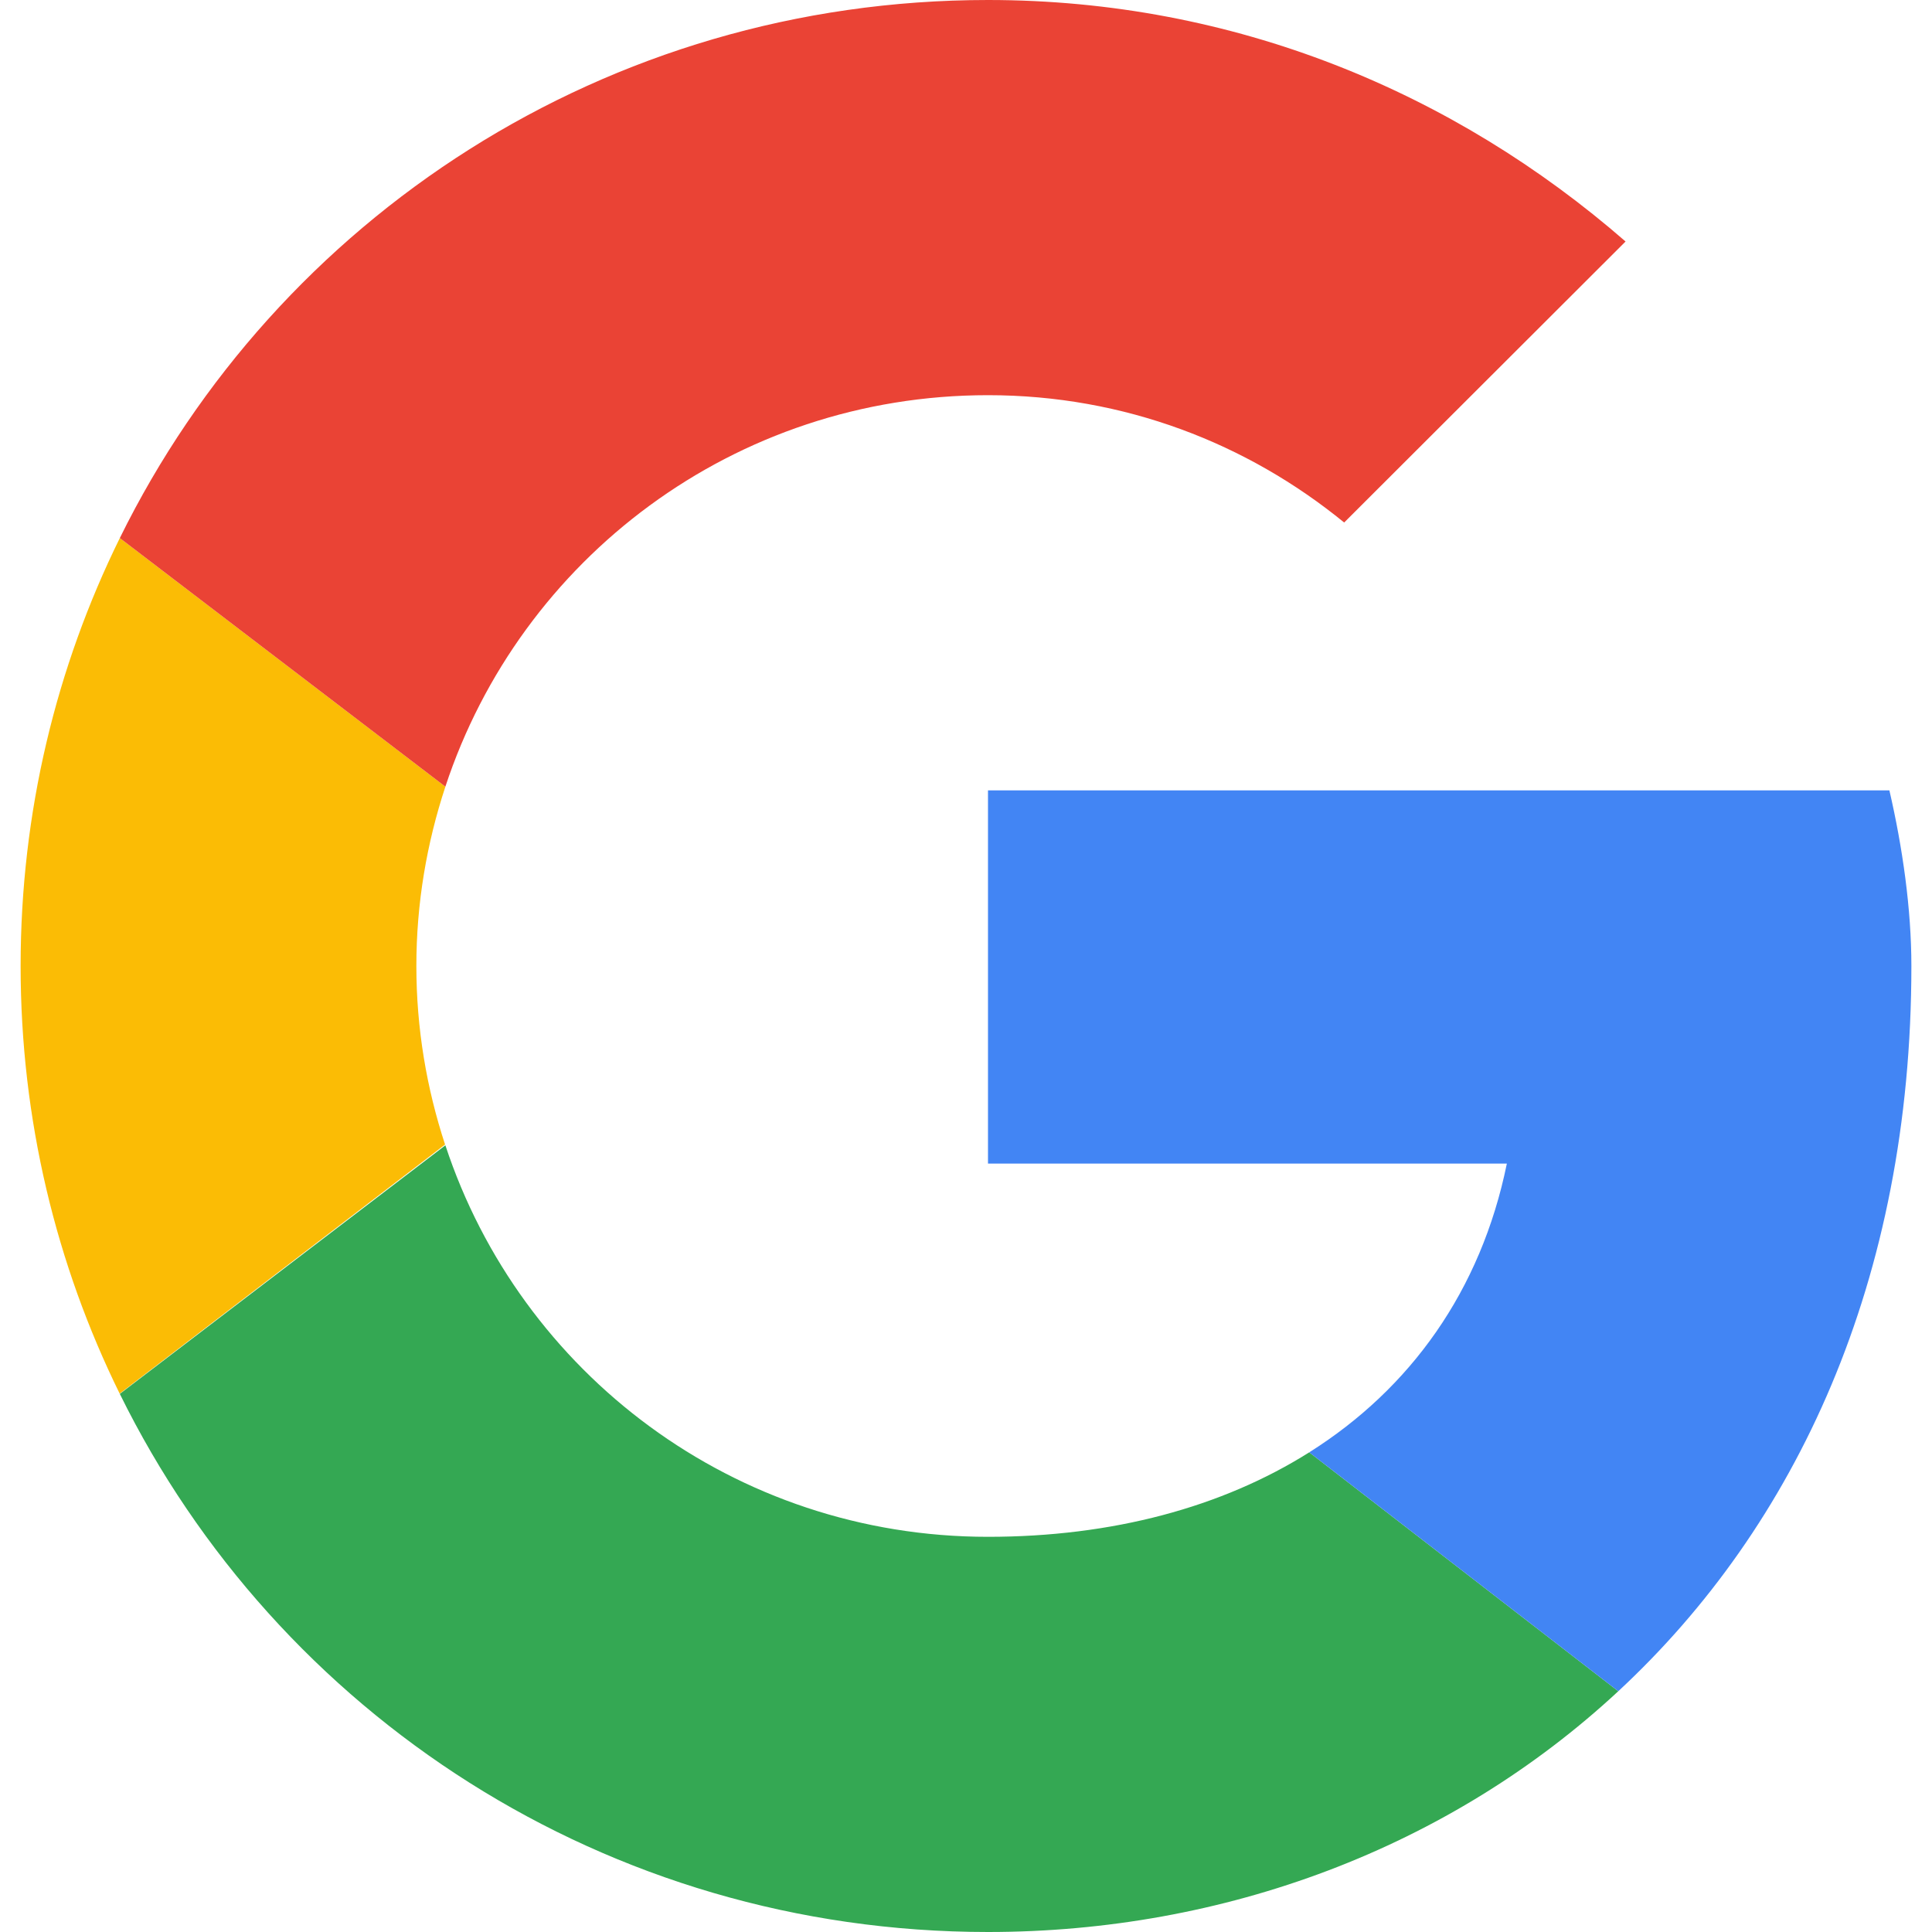
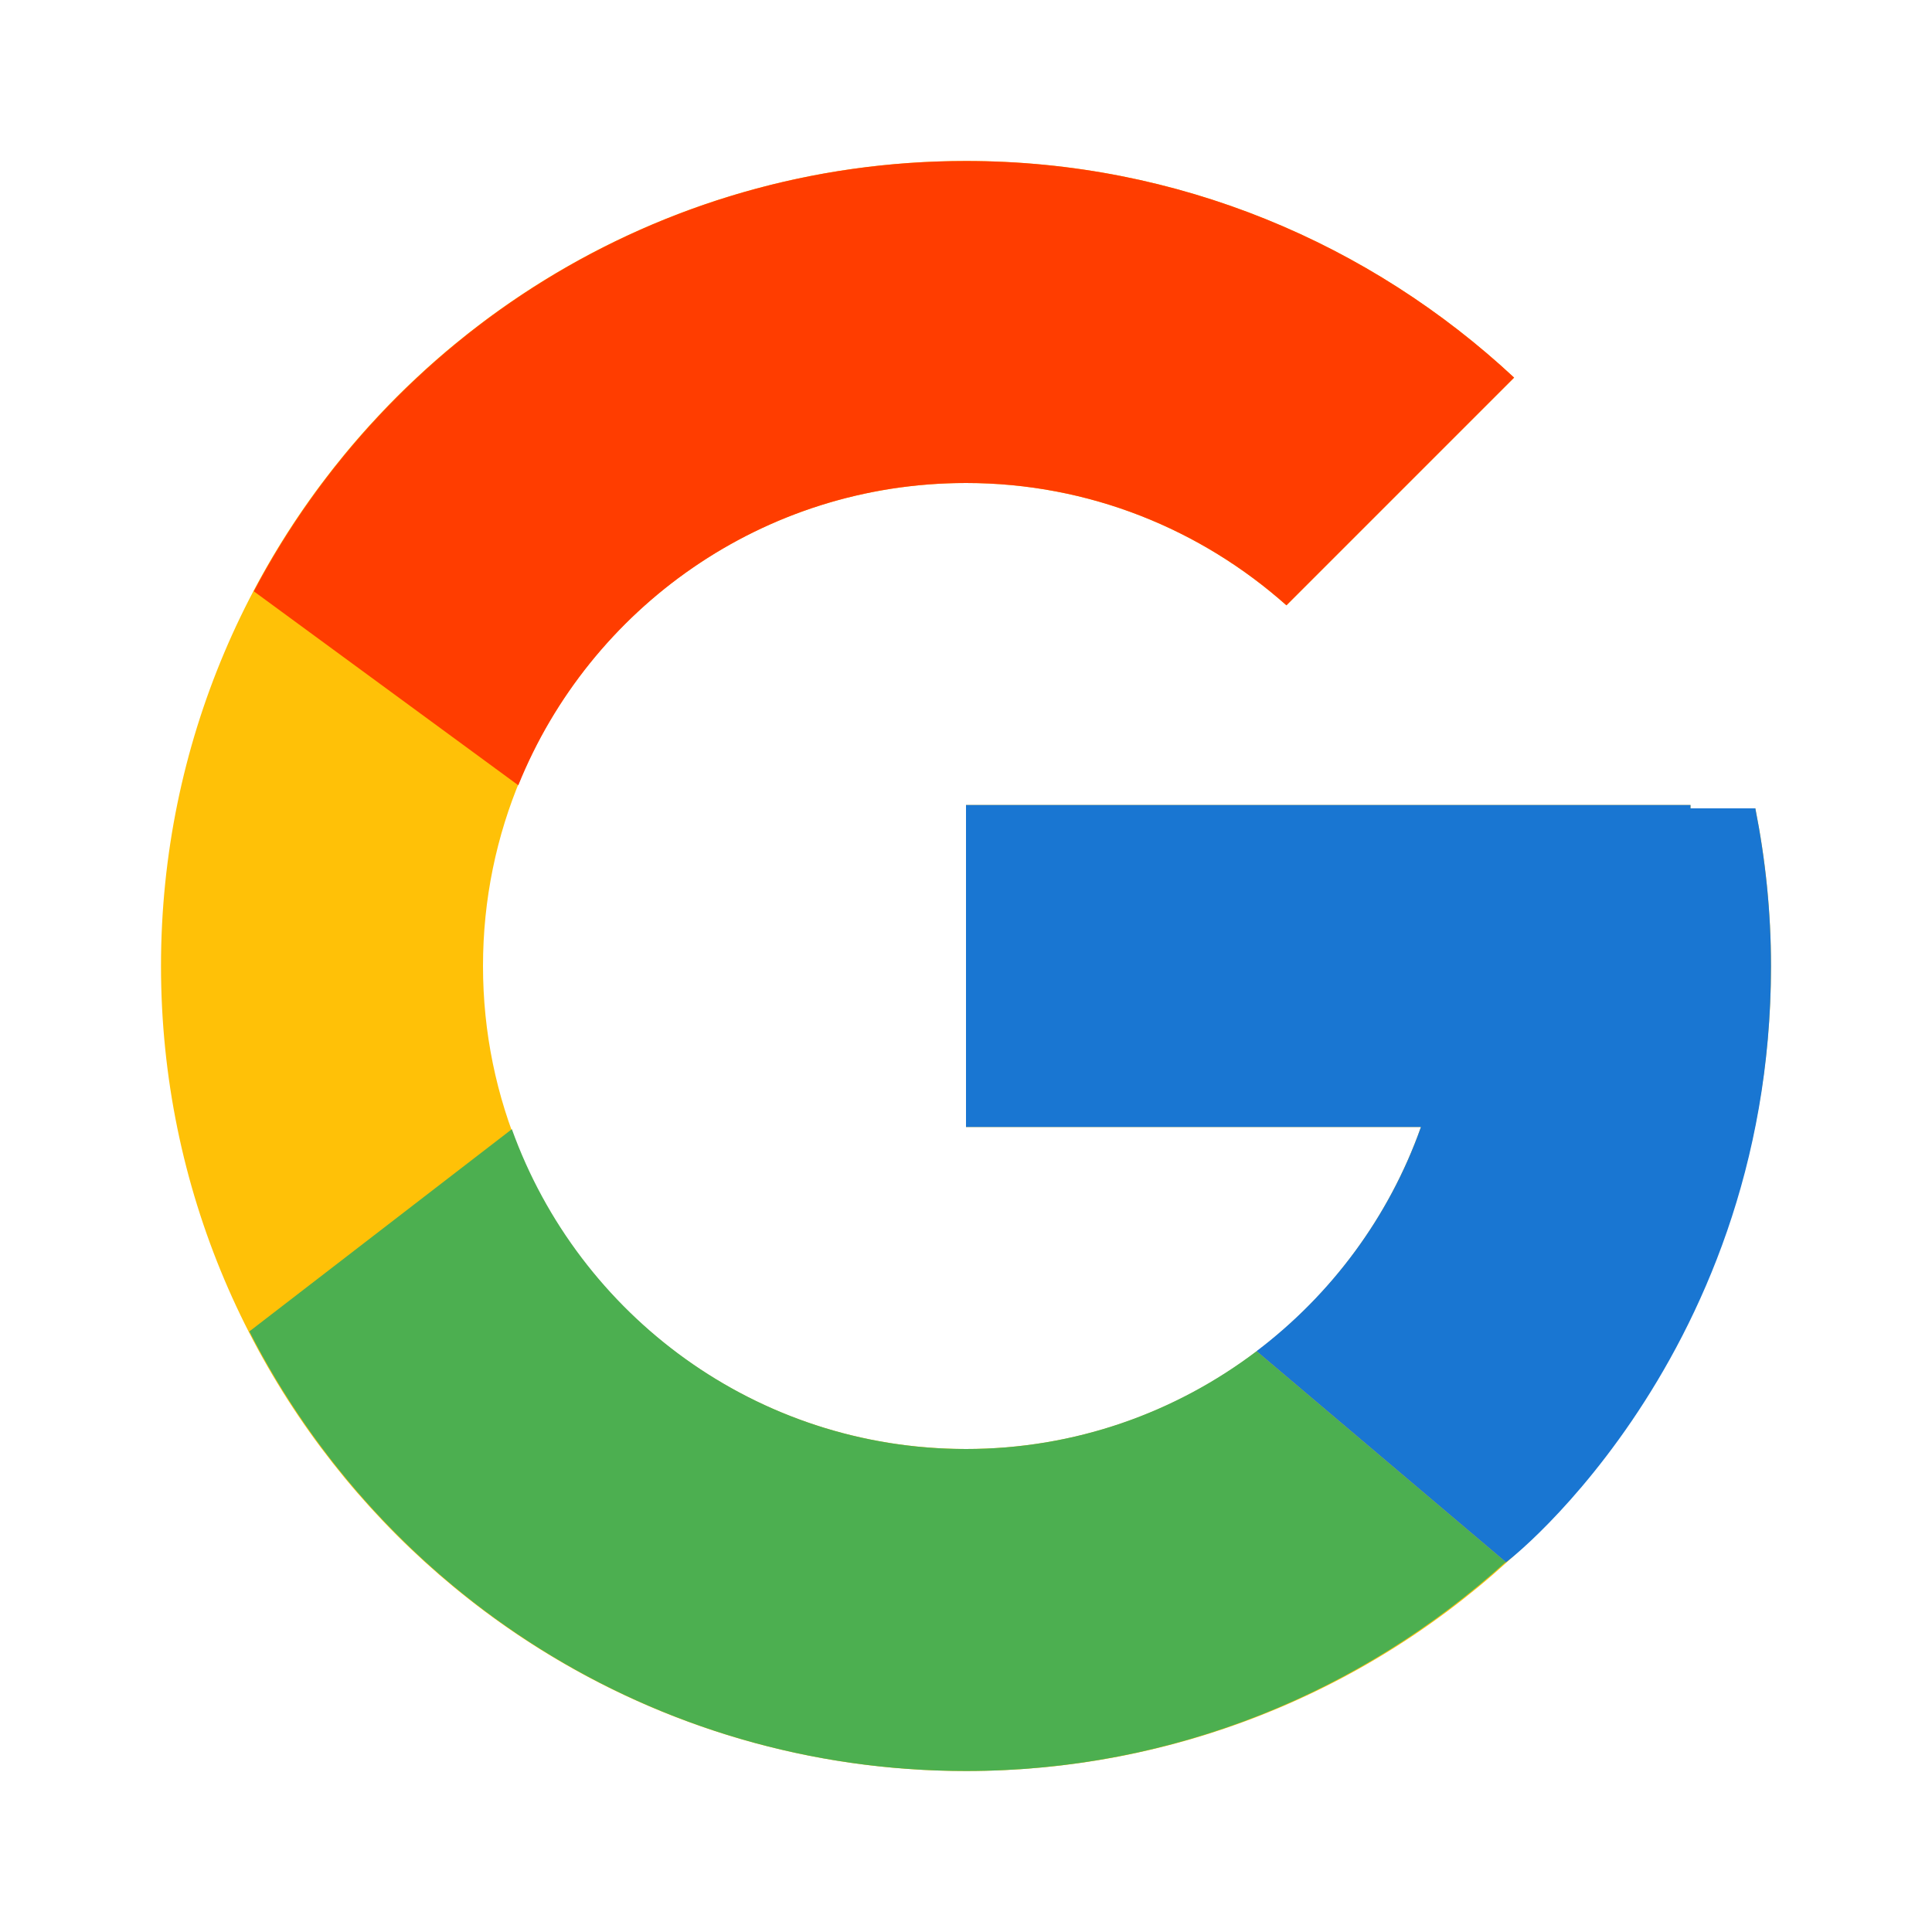
- <svg xmlns="http://www.w3.org/2000/svg" enable-background="new 0 0 128 128" id="Social_Icons" version="1.1" viewBox="0 0 128 128" xml:space="preserve">
-   <g id="_x31__stroke">
-     <g id="Google">
-       <rect clip-rule="evenodd" fill="none" fill-rule="evenodd" height="128" width="128" />
-       <path clip-rule="evenodd" d="M27.585,64c0-4.157,0.69-8.143,1.923-11.881L7.938,35.648    C3.734,44.183,1.366,53.801,1.366,64c0,10.191,2.366,19.802,6.563,28.332l21.558-16.503C28.266,72.108,27.585,68.137,27.585,64" fill="#FBBC05" fill-rule="evenodd" />
-       <path clip-rule="evenodd" d="M65.457,26.182c9.031,0,17.188,3.2,23.597,8.436L107.698,16    C96.337,6.109,81.771,0,65.457,0C40.129,0,18.361,14.484,7.938,35.648l21.569,16.471C34.477,37.033,48.644,26.182,65.457,26.182" fill="#EA4335" fill-rule="evenodd" />
-       <path clip-rule="evenodd" d="M65.457,101.818c-16.812,0-30.979-10.851-35.949-25.937    L7.938,92.349C18.361,113.516,40.129,128,65.457,128c15.632,0,30.557-5.551,41.758-15.951L86.741,96.221    C80.964,99.86,73.689,101.818,65.457,101.818" fill="#34A853" fill-rule="evenodd" />
-       <path clip-rule="evenodd" d="M126.634,64c0-3.782-0.583-7.855-1.457-11.636H65.457v24.727    h34.376c-1.719,8.431-6.397,14.912-13.092,19.13l20.474,15.828C118.981,101.129,126.634,84.861,126.634,64" fill="#4285F4" fill-rule="evenodd" />
-     </g>
-   </g>
+ <svg xmlns="http://www.w3.org/2000/svg" viewBox="0 0 48 48" width="48px" height="48px">
+   <path fill="#FFC107" d="M43.611,20.083H42V20H24v8h11.303c-1.649,4.657-6.08,8-11.303,8c-6.627,0-12-5.373-12-12c0-6.627,5.373-12,12-12c3.059,0,5.842,1.154,7.961,3.039l5.657-5.657C34.046,6.053,29.268,4,24,4C12.955,4,4,12.955,4,24c0,11.045,8.955,20,20,20c11.045,0,20-8.955,20-20C44,22.659,43.862,21.35,43.611,20.083z" />
+   <path fill="#FF3D00" d="M6.306,14.691l6.571,4.819C14.655,15.108,18.961,12,24,12c3.059,0,5.842,1.154,7.961,3.039l5.657-5.657C34.046,6.053,29.268,4,24,4C16.318,4,9.656,8.337,6.306,14.691z" />
+   <path fill="#4CAF50" d="M24,44c5.166,0,9.86-1.977,13.409-5.192l-6.19-5.238C29.211,35.091,26.715,36,24,36c-5.202,0-9.619-3.317-11.283-7.946l-6.522,5.025C9.505,39.556,16.227,44,24,44z" />
+   <path fill="#1976D2" d="M43.611,20.083H42V20H24v8h11.303c-0.792,2.237-2.231,4.166-4.087,5.571c0.001-0.001,0.002-0.001,0.003-0.002l6.19,5.238C36.971,39.205,44,34,44,24C44,22.659,43.862,21.35,43.611,20.083z" />
</svg>
